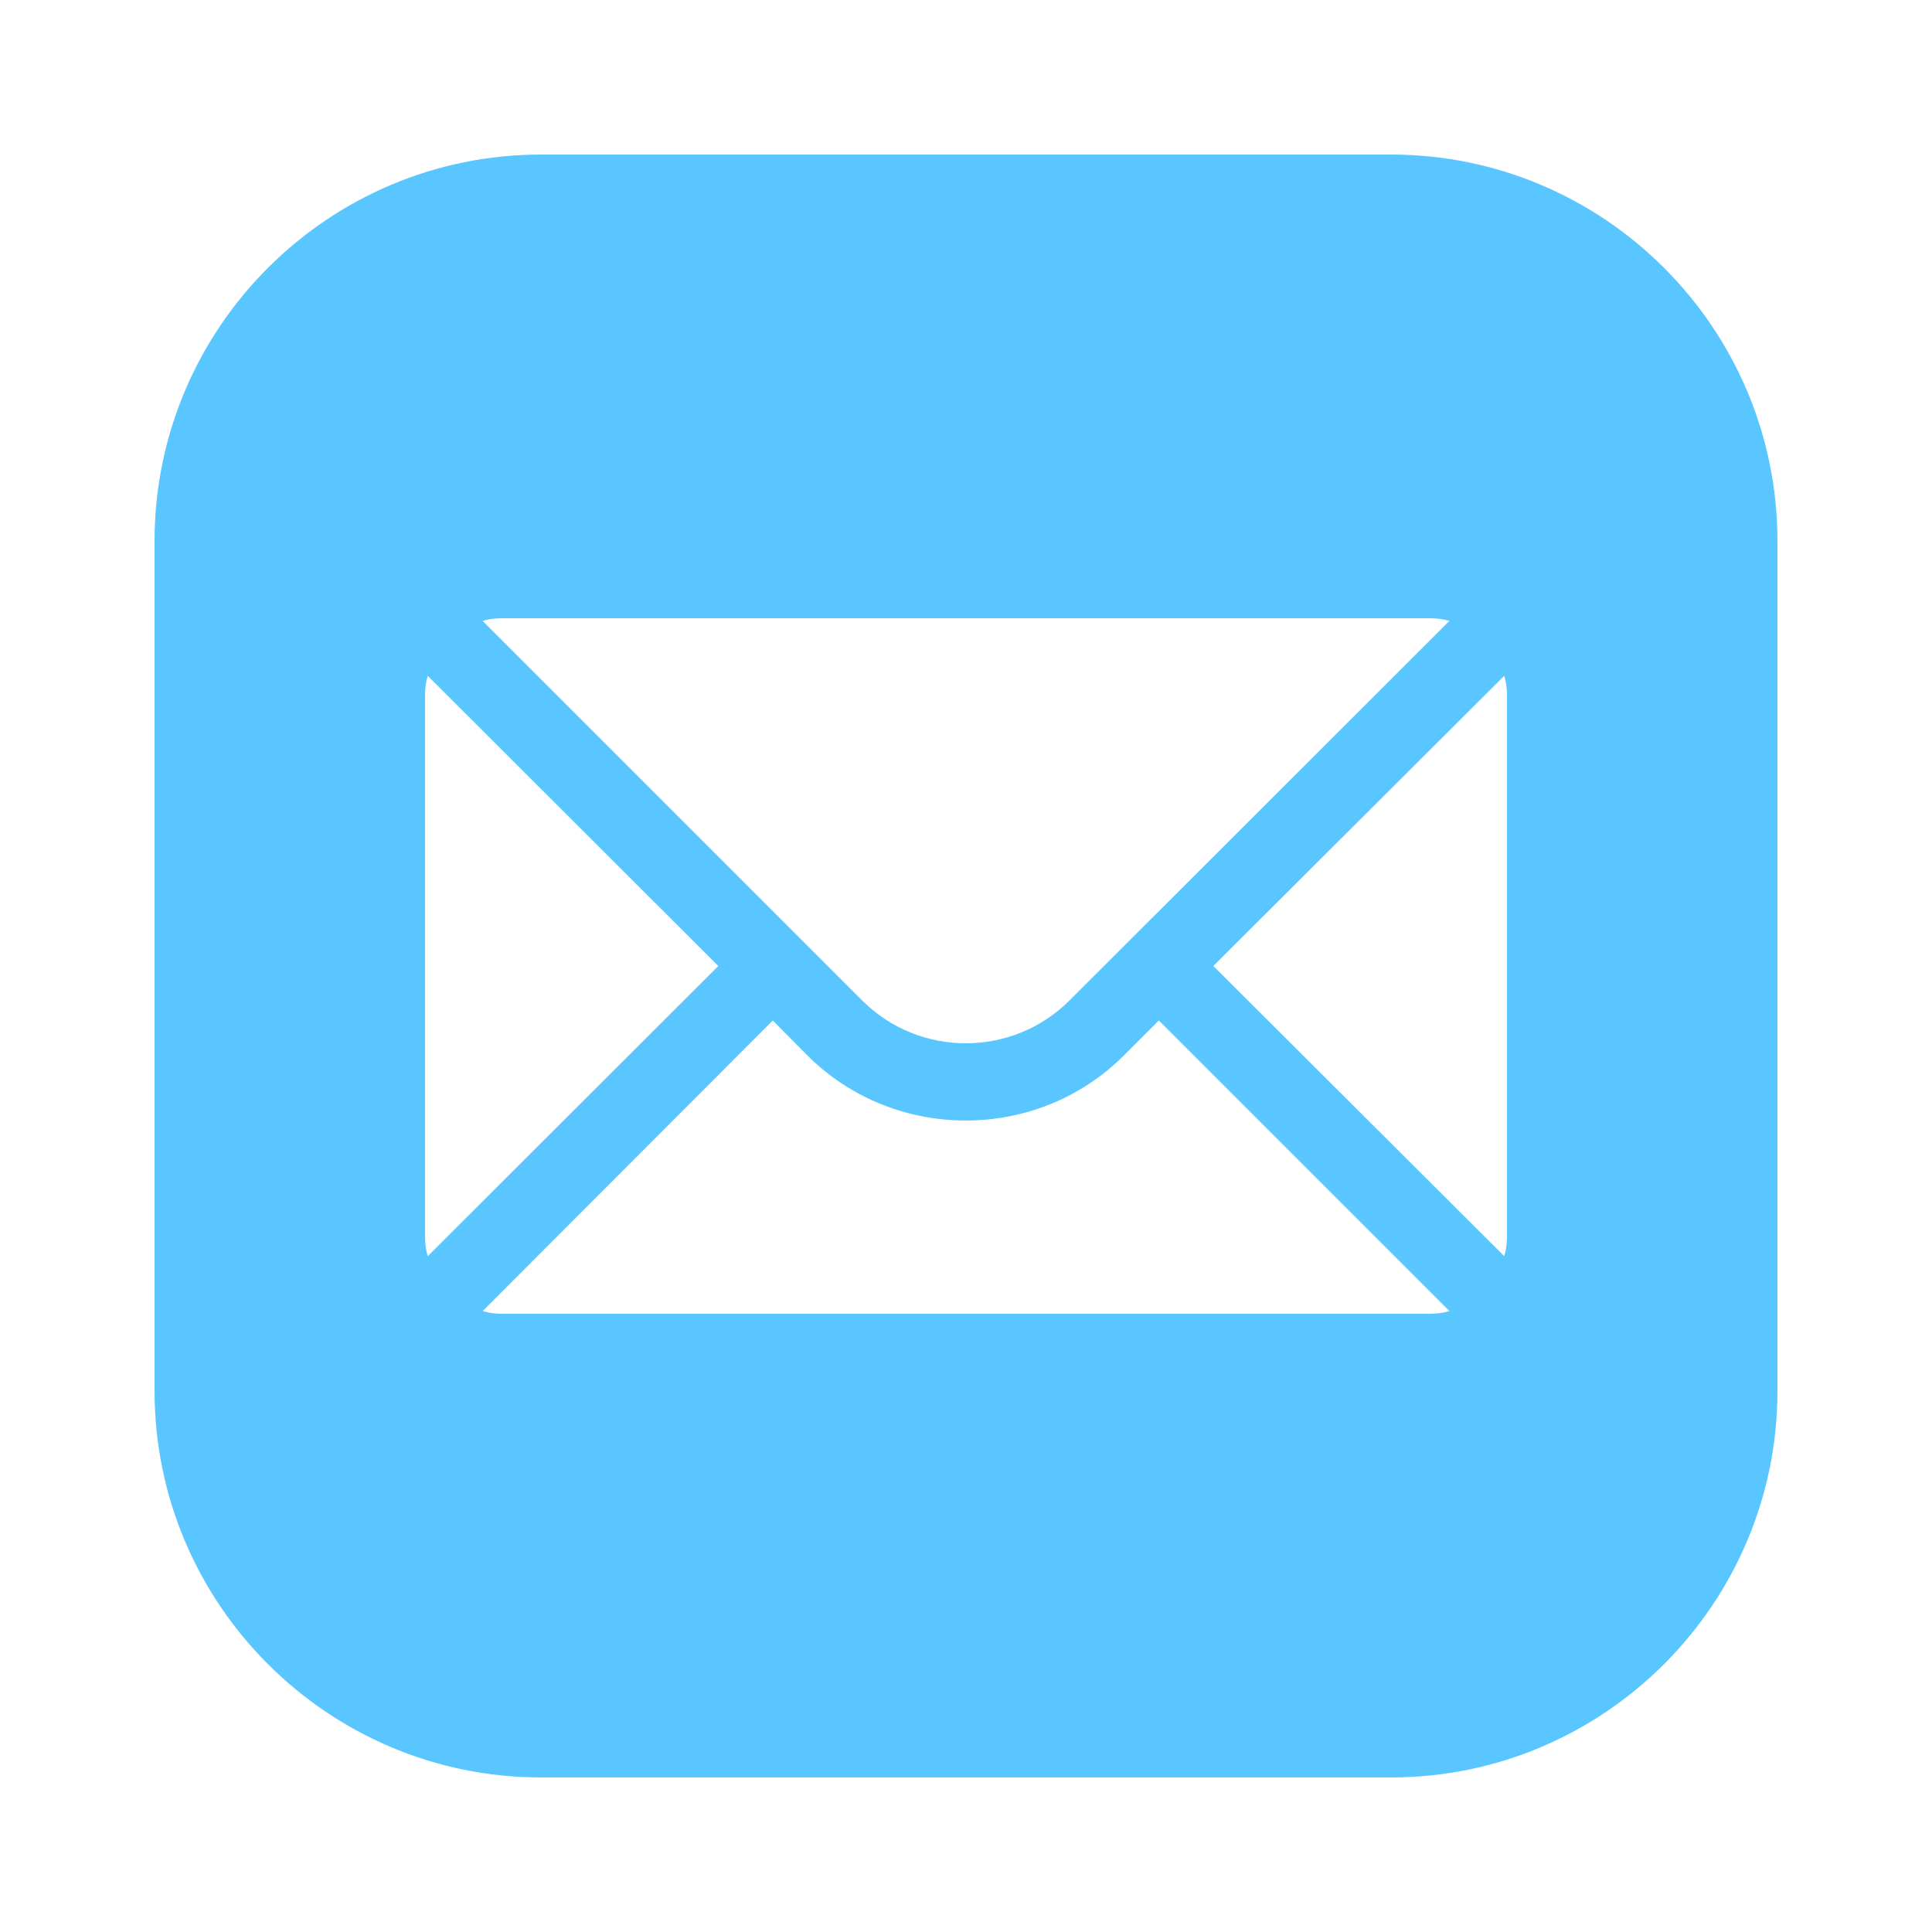
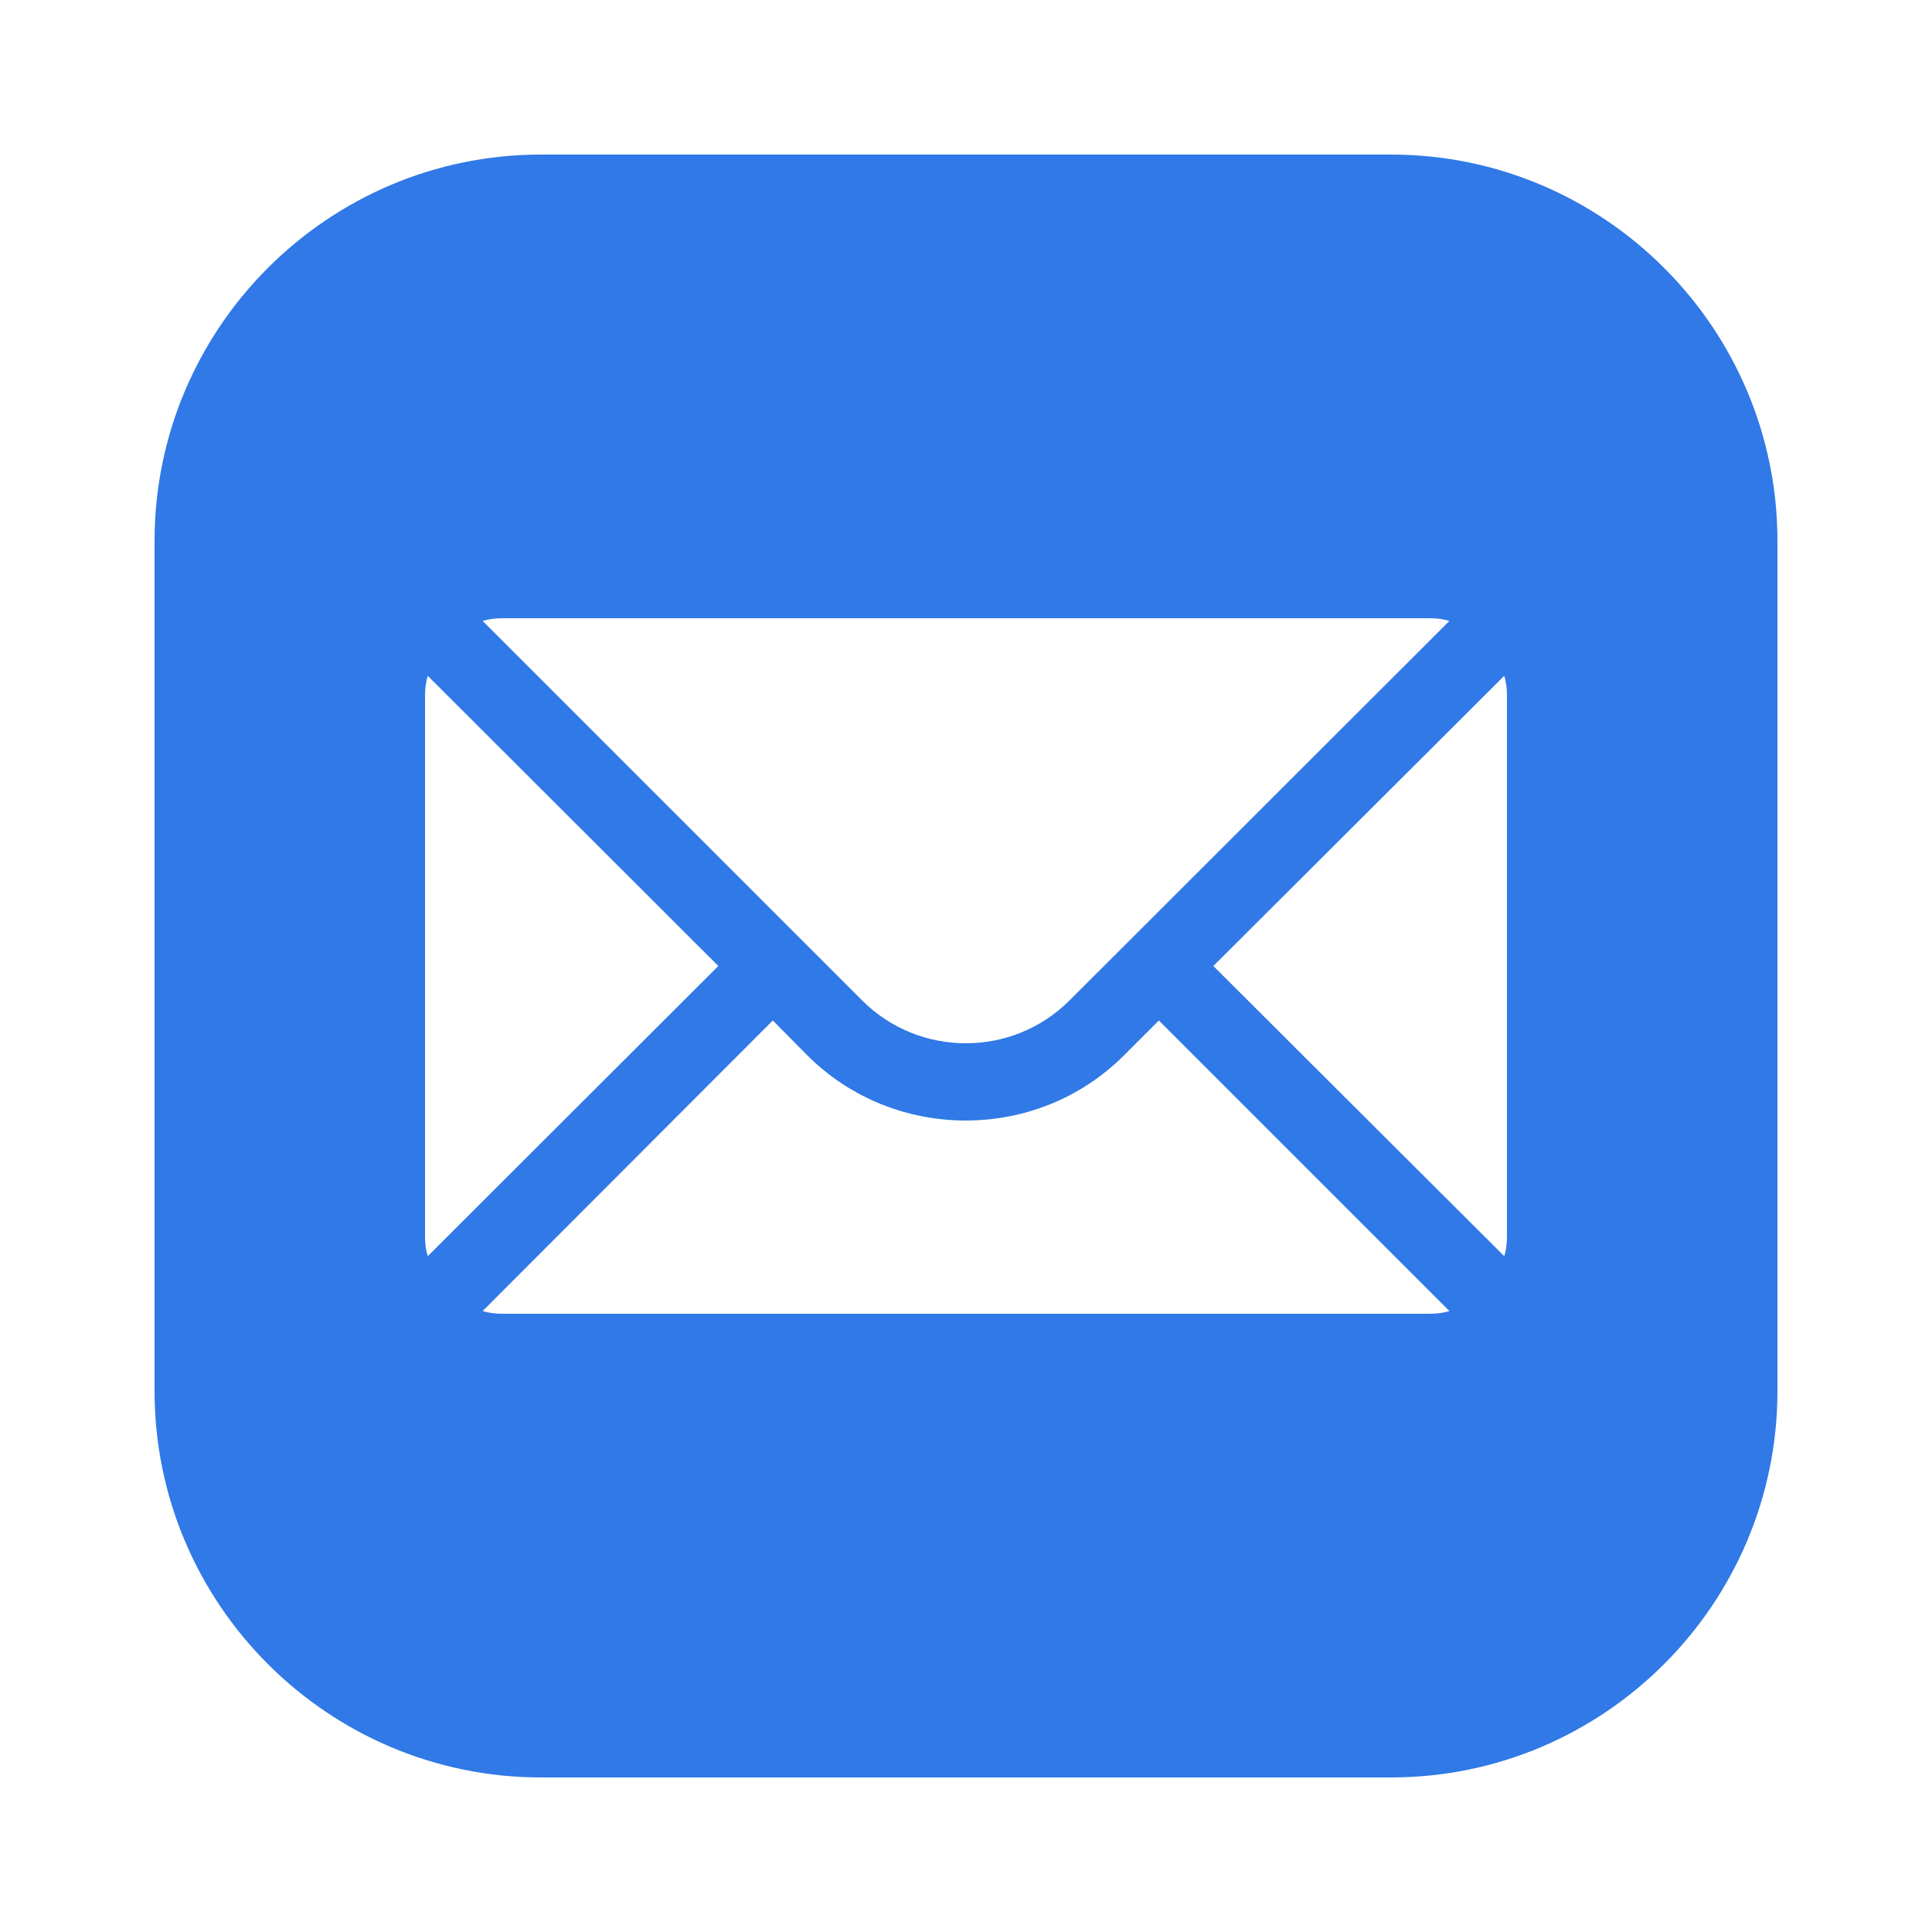
<svg xmlns="http://www.w3.org/2000/svg" viewBox="0,0,256,256" width="50px" height="50px">
-   <g fill="#59c6ff" fill-rule="nonzero" stroke="none" stroke-width="1" stroke-linecap="butt" stroke-linejoin="miter" stroke-miterlimit="10" stroke-dasharray="" stroke-dashoffset="0" font-family="none" font-weight="none" font-size="none" text-anchor="none" style="mix-blend-mode: normal">
+   <g fill="#3079e6" fill-rule="nonzero" stroke="none" stroke-width="1" stroke-linecap="butt" stroke-linejoin="miter" stroke-miterlimit="10" stroke-dasharray="" stroke-dashoffset="0" font-family="none" font-weight="none" font-size="none" text-anchor="none" style="mix-blend-mode: normal">
    <g transform="scale(5.12,5.12)">
      <path d="M14,4c-5.511,0 -10,4.489 -10,10v22c0,5.511 4.489,10 10,10h22c5.511,0 10,-4.489 10,-10v-22c0,-5.511 -4.489,-10 -10,-10zM13,16h24c0.18,0 0.35,0.02 0.51,0.07l-9.83,9.82c-1.48,1.48 -3.889,1.48 -5.369,0l-9.82,-9.82c0.16,-0.05 0.33,-0.07 0.51,-0.07zM11.07,17.49l7.52,7.51l-7.52,7.51c-0.05,-0.16 -0.07,-0.33 -0.07,-0.51v-14c0,-0.18 0.02,-0.35 0.07,-0.51zM38.93,17.49c0.05,0.16 0.07,0.33 0.07,0.51v14c0,0.18 -0.02,0.35 -0.07,0.51l-7.529,-7.51zM20,26.41l0.891,0.9c1.13,1.13 2.62,1.689 4.1,1.689c1.49,0 2.97,-0.559 4.1,-1.689l0.9,-0.9l7.52,7.52c-0.16,0.05 -0.33,0.07 -0.51,0.07h-24c-0.18,0 -0.35,-0.02 -0.51,-0.07z" />
    </g>
  </g>
</svg>
